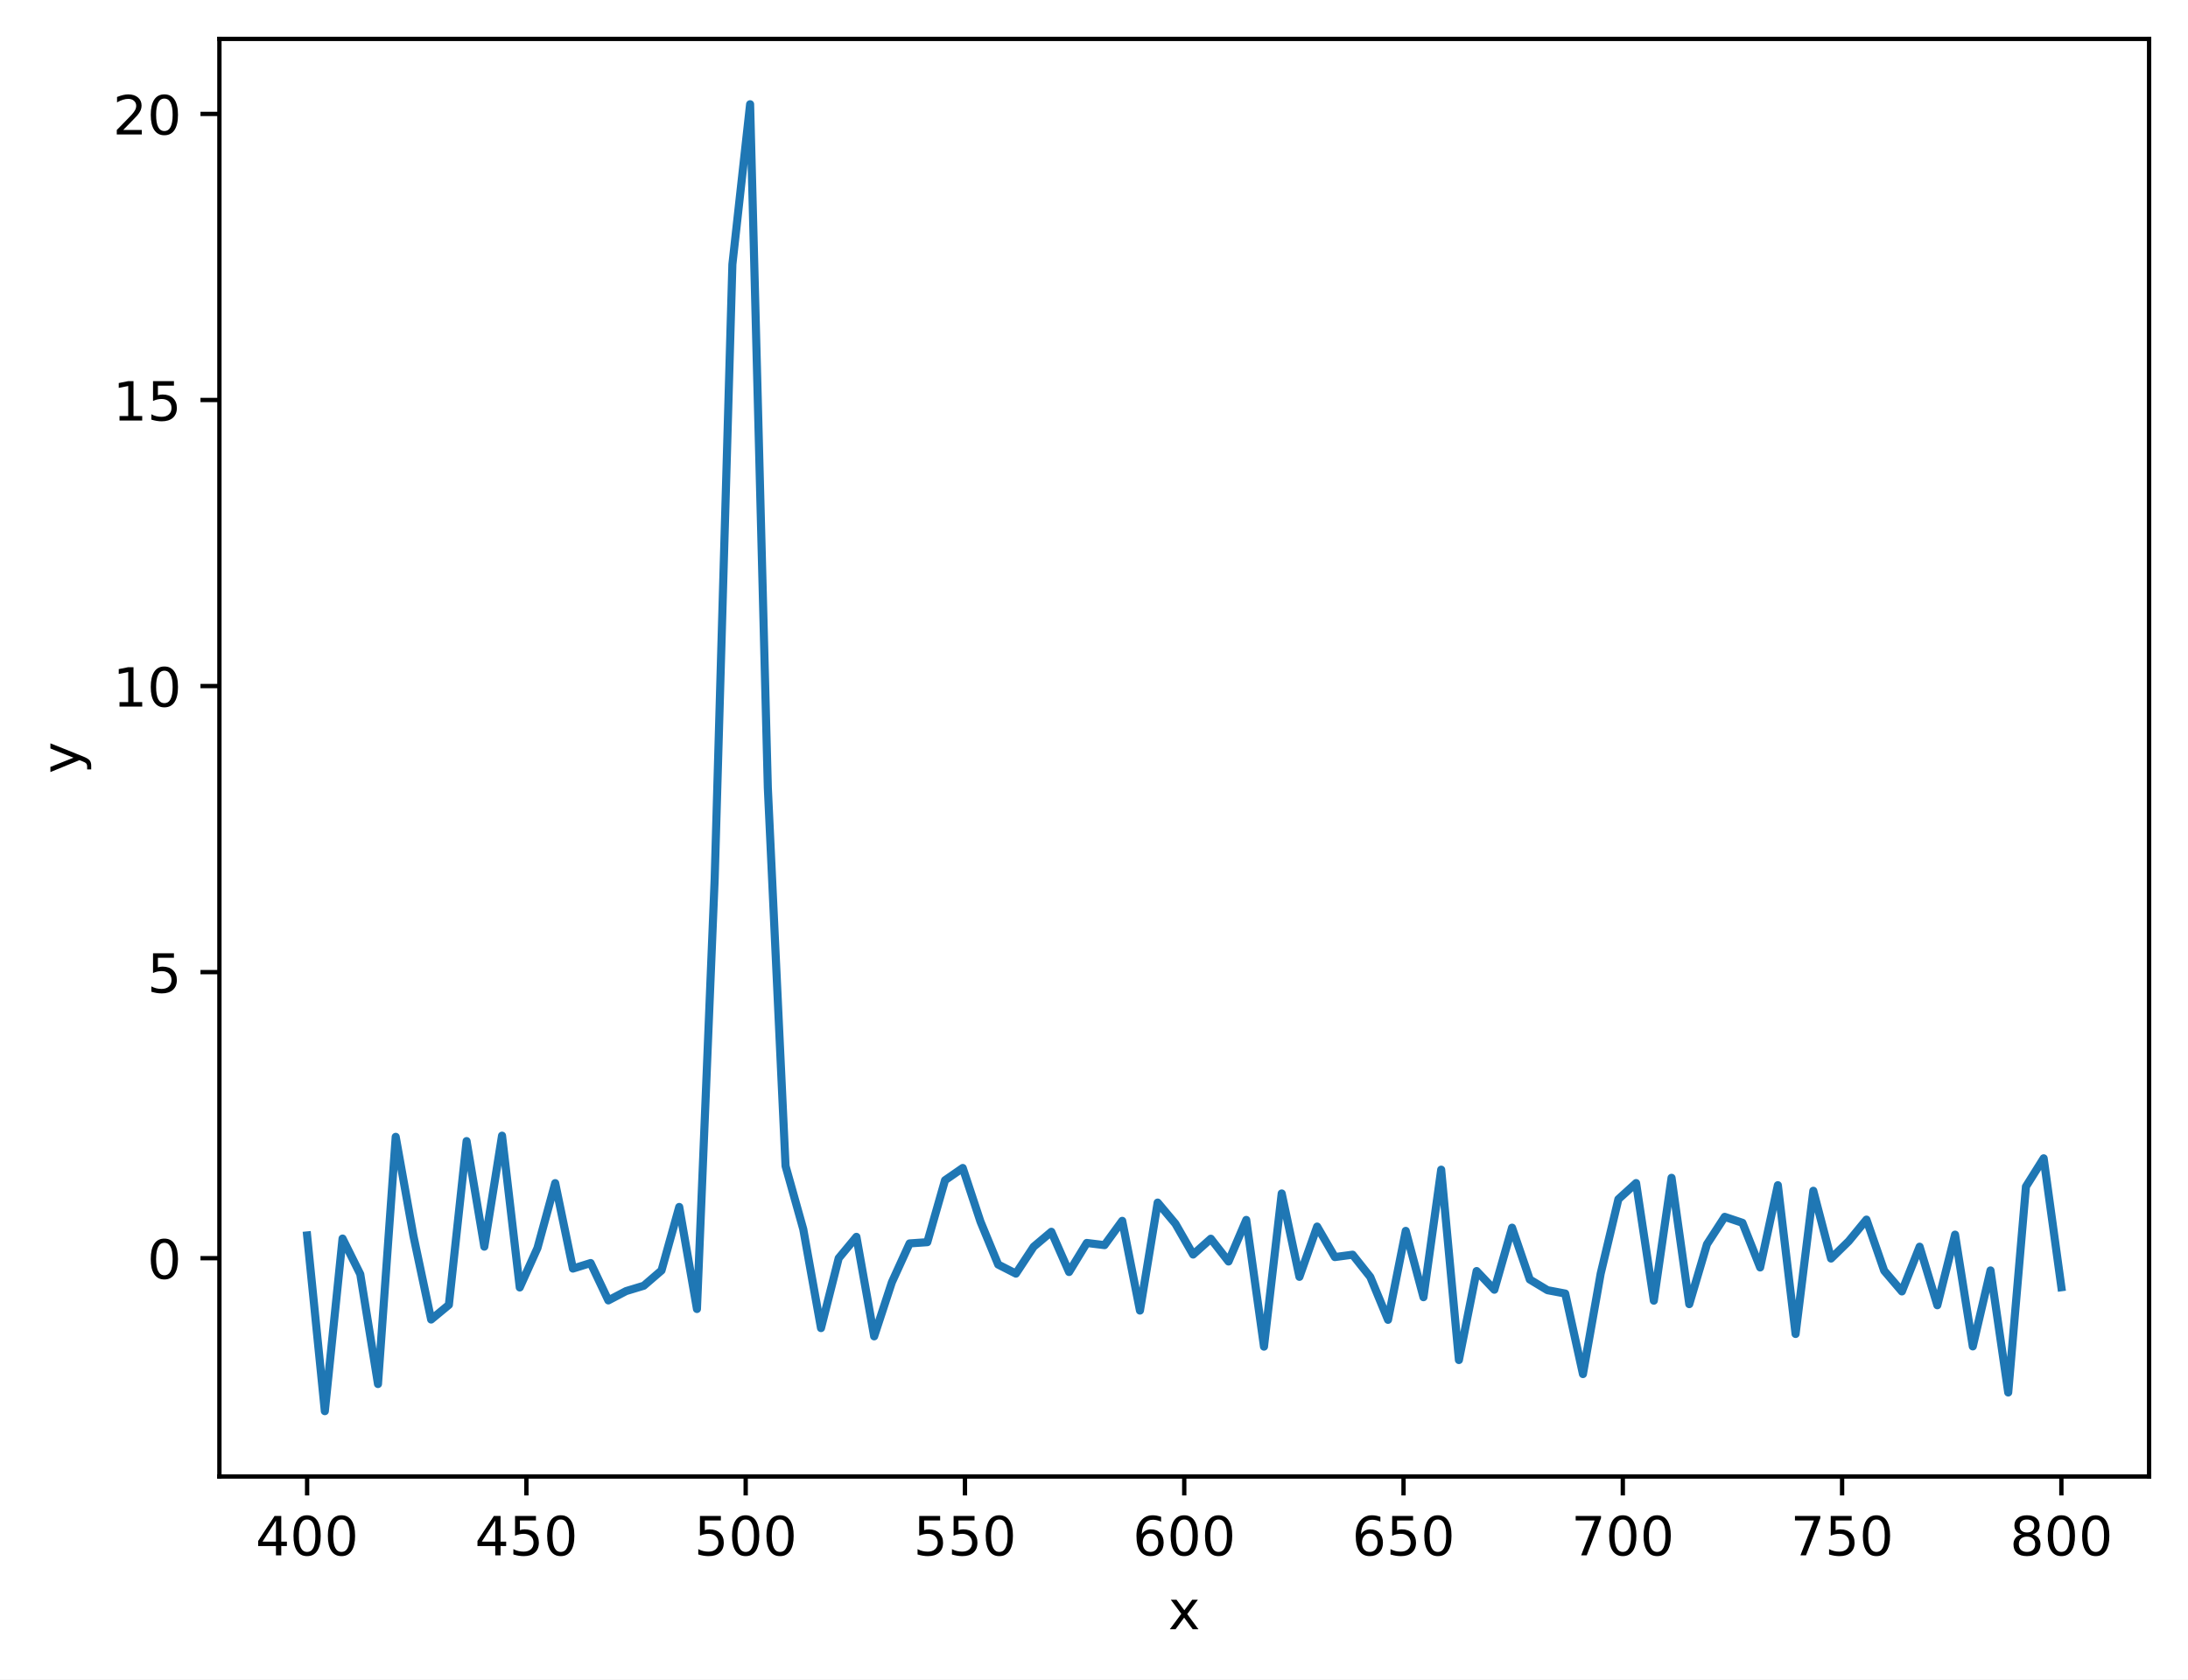
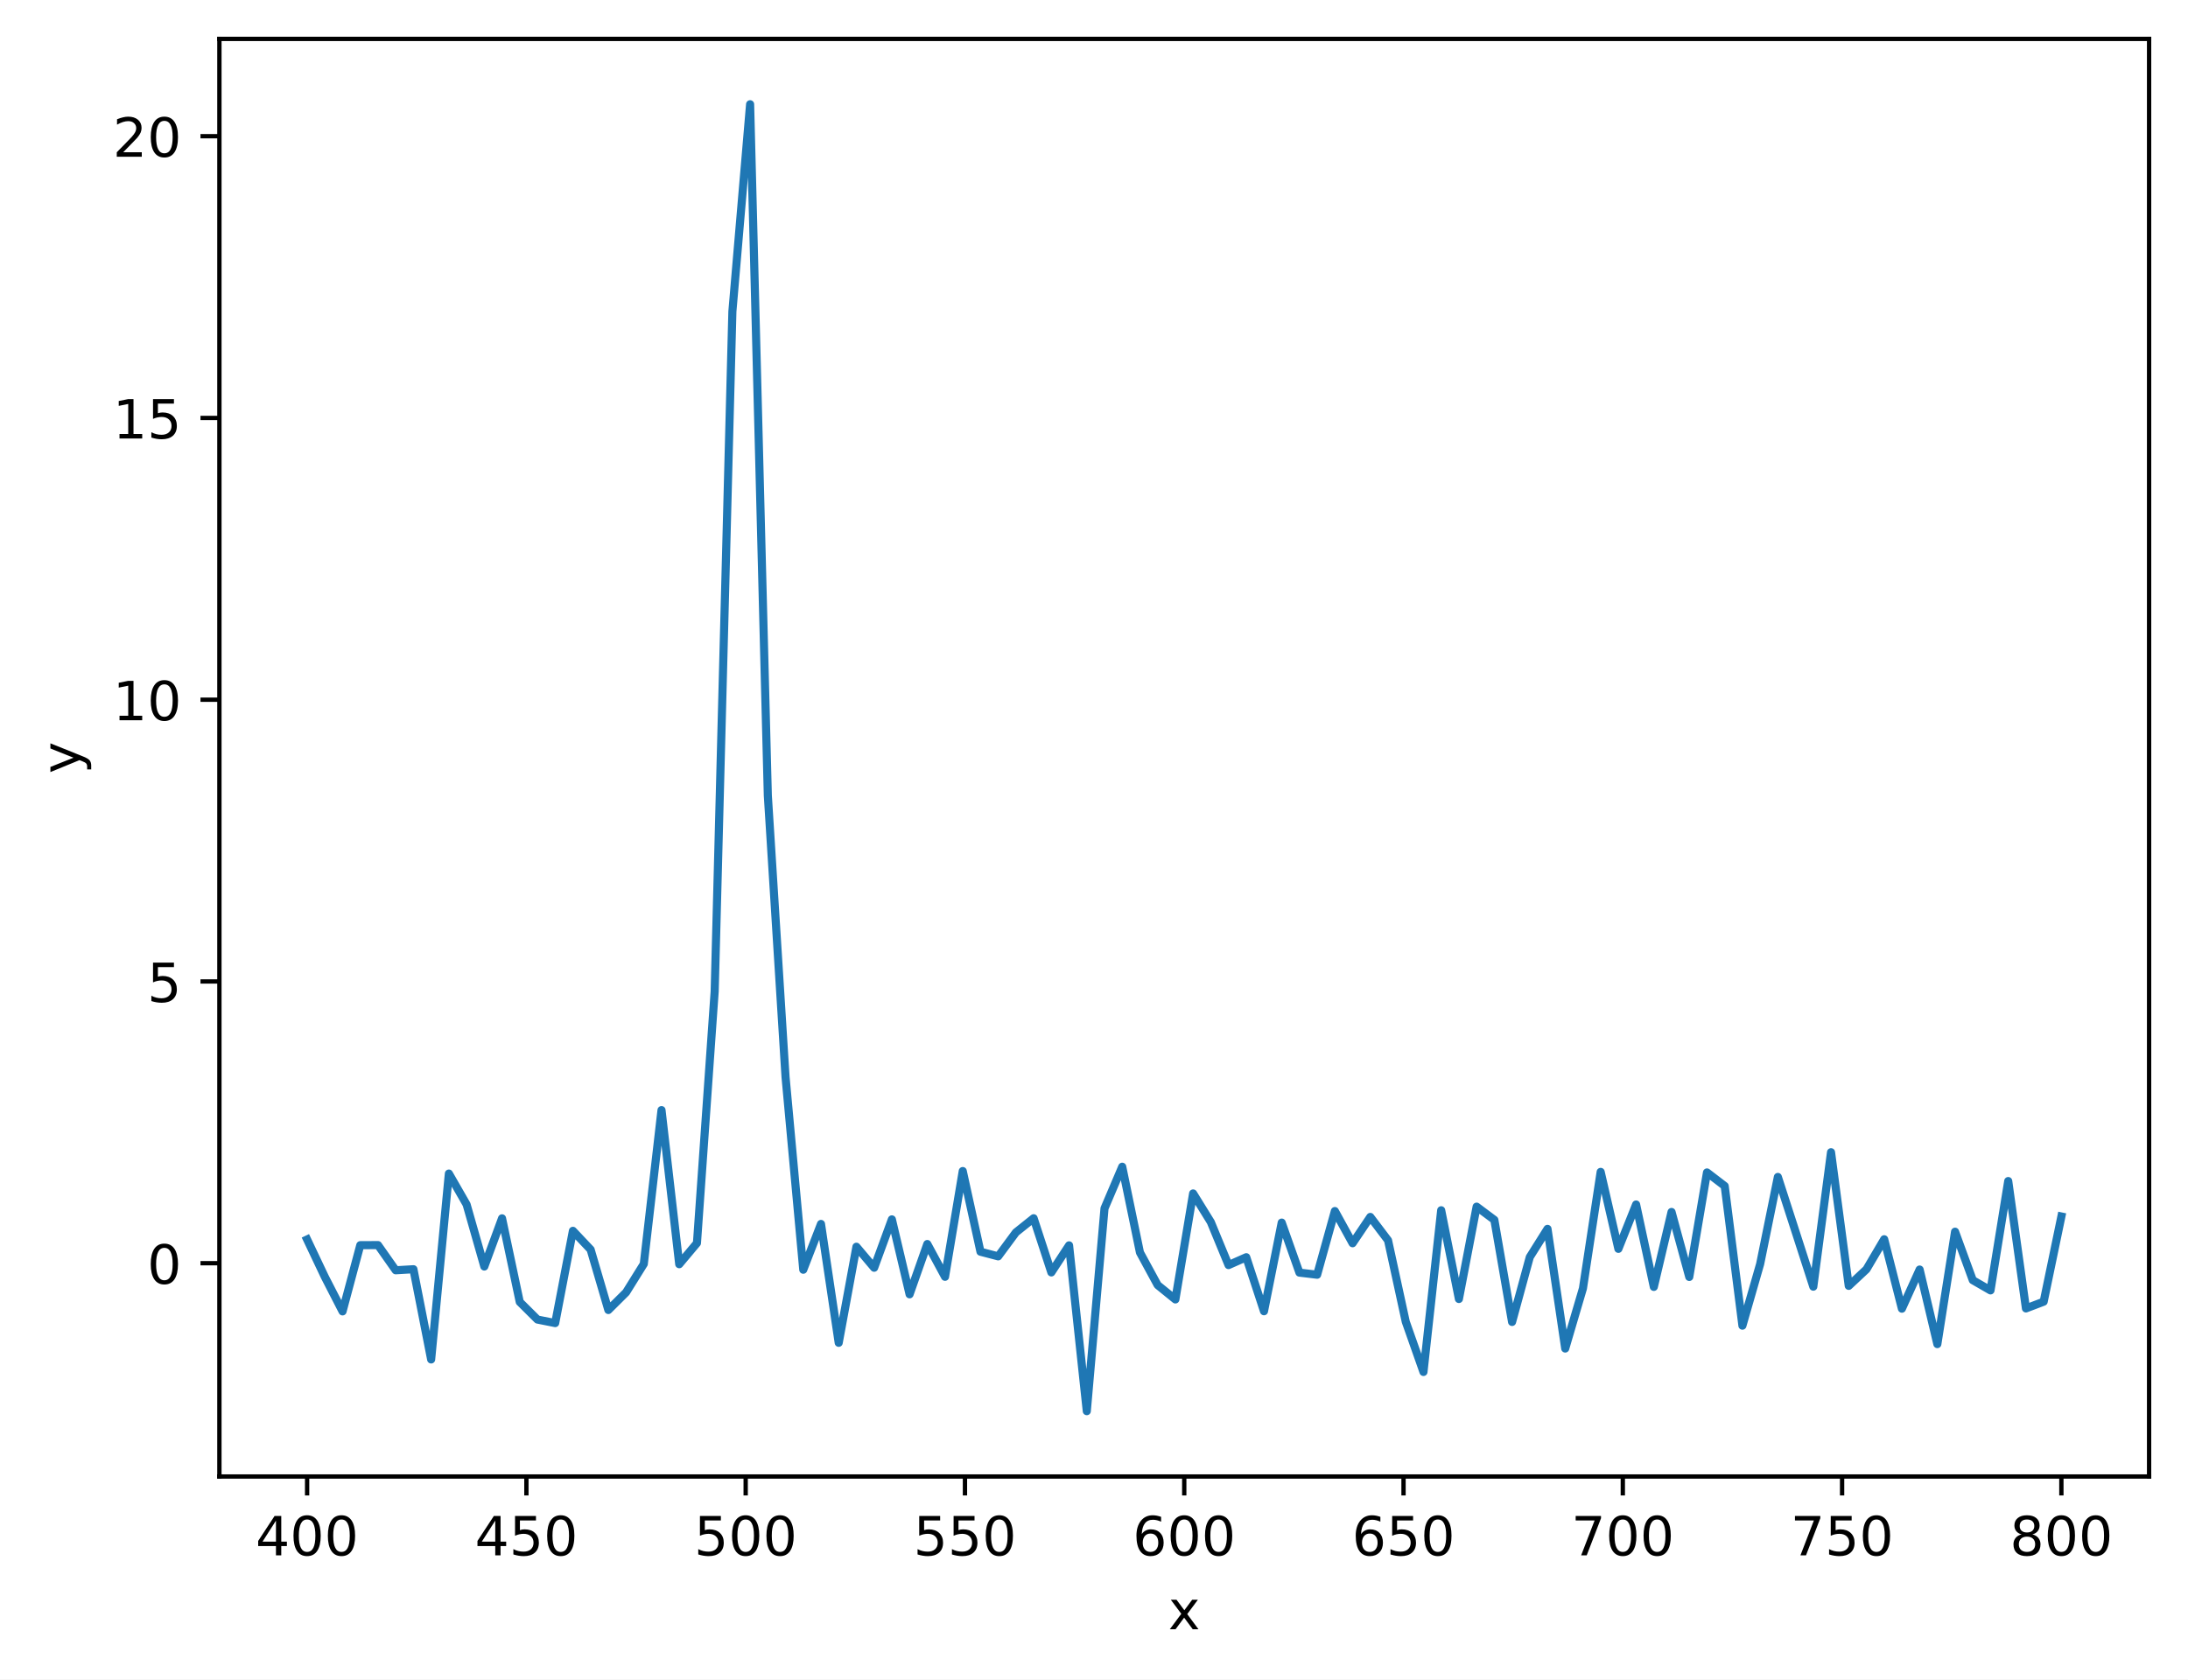
<svg xmlns="http://www.w3.org/2000/svg" xmlns:xlink="http://www.w3.org/1999/xlink" height="310.868pt" version="1.1" viewBox="0 0 404.923 310.868" width="404.923pt">
  <defs>
    <style type="text/css">
*{stroke-linecap:butt;stroke-linejoin:round;}
  </style>
  </defs>
  <g id="figure_1">
    <g id="patch_1">
      <path d="M 0 310.868  L 404.923 310.868  L 404.923 0  L 0 0  z " style="fill:#ffffff;" />
    </g>
    <g id="axes_1">
      <g id="patch_2">
        <path d="M 40.603 273.312  L 397.723 273.312  L 397.723 7.2  L 40.603 7.2  z " style="fill:#ffffff;" />
      </g>
      <g id="matplotlib.axis_1">
        <g id="xtick_1">
          <g id="line2d_1">
            <defs>
-               <path d="M 0 0  L 0 3.5  " id="m90432c0876" style="stroke:#000000;stroke-width:0.8;" />
-             </defs>
-             <g>
-               <use style="stroke:#000000;stroke-width:0.8;" x="56.836" xlink:href="#m90432c0876" y="273.312" />
+               <path d="M 0 0  L 0 3.5  " id="m7b11361769" style="stroke:#000000;stroke-width:0.8;" />
+             </defs>
+             <g>
+               <use style="stroke:#000000;stroke-width:0.8;" x="56.836" xlink:href="#m7b11361769" y="273.312" />
            </g>
          </g>
          <g id="text_1">
            <defs>
              <path d="M 37.797 64.312  L 12.891 25.391  L 37.797 25.391  z M 35.203 72.906  L 47.609 72.906  L 47.609 25.391  L 58.016 25.391  L 58.016 17.188  L 47.609 17.188  L 47.609 0  L 37.797 0  L 37.797 17.188  L 4.891 17.188  L 4.891 26.703  z " id="DejaVuSans-52" />
              <path d="M 31.781 66.406  Q 24.172 66.406 20.328 58.906  Q 16.5 51.422 16.5 36.375  Q 16.5 21.391 20.328 13.891  Q 24.172 6.391 31.781 6.391  Q 39.453 6.391 43.281 13.891  Q 47.125 21.391 47.125 36.375  Q 47.125 51.422 43.281 58.906  Q 39.453 66.406 31.781 66.406  z M 31.781 74.219  Q 44.047 74.219 50.516 64.516  Q 56.984 54.828 56.984 36.375  Q 56.984 17.969 50.516 8.266  Q 44.047 -1.422 31.781 -1.422  Q 19.531 -1.422 13.062 8.266  Q 6.594 17.969 6.594 36.375  Q 6.594 54.828 13.062 64.516  Q 19.531 74.219 31.781 74.219  z " id="DejaVuSans-48" />
            </defs>
            <g transform="translate(47.2921 287.9104)scale(0.1 -0.1)">
              <use xlink:href="#DejaVuSans-52" />
              <use x="63.623" xlink:href="#DejaVuSans-48" />
              <use x="127.246" xlink:href="#DejaVuSans-48" />
            </g>
          </g>
        </g>
        <g id="xtick_2">
          <g id="line2d_2">
            <g>
-               <use style="stroke:#000000;stroke-width:0.8;" x="97.418" xlink:href="#m90432c0876" y="273.312" />
+               <use style="stroke:#000000;stroke-width:0.8;" x="97.418" xlink:href="#m7b11361769" y="273.312" />
            </g>
          </g>
          <g id="text_2">
            <defs>
              <path d="M 10.797 72.906  L 49.516 72.906  L 49.516 64.594  L 19.828 64.594  L 19.828 46.734  Q 21.969 47.469 24.109 47.828  Q 26.266 48.188 28.422 48.188  Q 40.625 48.188 47.75 41.5  Q 54.891 34.812 54.891 23.391  Q 54.891 11.625 47.562 5.094  Q 40.234 -1.422 26.906 -1.422  Q 22.312 -1.422 17.547 -0.641  Q 12.797 0.141 7.719 1.703  L 7.719 11.625  Q 12.109 9.234 16.797 8.062  Q 21.484 6.891 26.703 6.891  Q 35.156 6.891 40.078 11.328  Q 45.016 15.766 45.016 23.391  Q 45.016 31 40.078 35.438  Q 35.156 39.891 26.703 39.891  Q 22.75 39.891 18.812 39.016  Q 14.891 38.141 10.797 36.281  z " id="DejaVuSans-53" />
            </defs>
            <g transform="translate(87.87392 287.9104)scale(0.1 -0.1)">
              <use xlink:href="#DejaVuSans-52" />
              <use x="63.623" xlink:href="#DejaVuSans-53" />
              <use x="127.246" xlink:href="#DejaVuSans-48" />
            </g>
          </g>
        </g>
        <g id="xtick_3">
          <g id="line2d_3">
            <g>
-               <use style="stroke:#000000;stroke-width:0.8;" x="137.999" xlink:href="#m90432c0876" y="273.312" />
+               <use style="stroke:#000000;stroke-width:0.8;" x="137.999" xlink:href="#m7b11361769" y="273.312" />
            </g>
          </g>
          <g id="text_3">
            <g transform="translate(128.4557 287.9104)scale(0.1 -0.1)">
              <use xlink:href="#DejaVuSans-53" />
              <use x="63.623" xlink:href="#DejaVuSans-48" />
              <use x="127.246" xlink:href="#DejaVuSans-48" />
            </g>
          </g>
        </g>
        <g id="xtick_4">
          <g id="line2d_4">
            <g>
-               <use style="stroke:#000000;stroke-width:0.8;" x="178.581" xlink:href="#m90432c0876" y="273.312" />
+               <use style="stroke:#000000;stroke-width:0.8;" x="178.581" xlink:href="#m7b11361769" y="273.312" />
            </g>
          </g>
          <g id="text_4">
            <g transform="translate(169.0376 287.9104)scale(0.1 -0.1)">
              <use xlink:href="#DejaVuSans-53" />
              <use x="63.623" xlink:href="#DejaVuSans-53" />
              <use x="127.246" xlink:href="#DejaVuSans-48" />
            </g>
          </g>
        </g>
        <g id="xtick_5">
          <g id="line2d_5">
            <g>
-               <use style="stroke:#000000;stroke-width:0.8;" x="219.163" xlink:href="#m90432c0876" y="273.312" />
+               <use style="stroke:#000000;stroke-width:0.8;" x="219.163" xlink:href="#m7b11361769" y="273.312" />
            </g>
          </g>
          <g id="text_5">
            <defs>
              <path d="M 33.016 40.375  Q 26.375 40.375 22.484 35.828  Q 18.609 31.297 18.609 23.391  Q 18.609 15.531 22.484 10.953  Q 26.375 6.391 33.016 6.391  Q 39.656 6.391 43.531 10.953  Q 47.406 15.531 47.406 23.391  Q 47.406 31.297 43.531 35.828  Q 39.656 40.375 33.016 40.375  z M 52.594 71.297  L 52.594 62.312  Q 48.875 64.062 45.094 64.984  Q 41.312 65.922 37.594 65.922  Q 27.828 65.922 22.672 59.328  Q 17.531 52.734 16.797 39.406  Q 19.672 43.656 24.016 45.922  Q 28.375 48.188 33.594 48.188  Q 44.578 48.188 50.953 41.516  Q 57.328 34.859 57.328 23.391  Q 57.328 12.156 50.688 5.359  Q 44.047 -1.422 33.016 -1.422  Q 20.359 -1.422 13.672 8.266  Q 6.984 17.969 6.984 36.375  Q 6.984 53.656 15.188 63.938  Q 23.391 74.219 37.203 74.219  Q 40.922 74.219 44.703 73.484  Q 48.484 72.75 52.594 71.297  z " id="DejaVuSans-54" />
            </defs>
            <g transform="translate(209.6194 287.9104)scale(0.1 -0.1)">
              <use xlink:href="#DejaVuSans-54" />
              <use x="63.623" xlink:href="#DejaVuSans-48" />
              <use x="127.246" xlink:href="#DejaVuSans-48" />
            </g>
          </g>
        </g>
        <g id="xtick_6">
          <g id="line2d_6">
            <g>
-               <use style="stroke:#000000;stroke-width:0.8;" x="259.745" xlink:href="#m90432c0876" y="273.312" />
+               <use style="stroke:#000000;stroke-width:0.8;" x="259.745" xlink:href="#m7b11361769" y="273.312" />
            </g>
          </g>
          <g id="text_6">
            <g transform="translate(250.2012 287.9104)scale(0.1 -0.1)">
              <use xlink:href="#DejaVuSans-54" />
              <use x="63.623" xlink:href="#DejaVuSans-53" />
              <use x="127.246" xlink:href="#DejaVuSans-48" />
            </g>
          </g>
        </g>
        <g id="xtick_7">
          <g id="line2d_7">
            <g>
-               <use style="stroke:#000000;stroke-width:0.8;" x="300.327" xlink:href="#m90432c0876" y="273.312" />
+               <use style="stroke:#000000;stroke-width:0.8;" x="300.327" xlink:href="#m7b11361769" y="273.312" />
            </g>
          </g>
          <g id="text_7">
            <defs>
              <path d="M 8.203 72.906  L 55.078 72.906  L 55.078 68.703  L 28.609 0  L 18.312 0  L 43.219 64.594  L 8.203 64.594  z " id="DejaVuSans-55" />
            </defs>
            <g transform="translate(290.783 287.9104)scale(0.1 -0.1)">
              <use xlink:href="#DejaVuSans-55" />
              <use x="63.623" xlink:href="#DejaVuSans-48" />
              <use x="127.246" xlink:href="#DejaVuSans-48" />
            </g>
          </g>
        </g>
        <g id="xtick_8">
          <g id="line2d_8">
            <g>
-               <use style="stroke:#000000;stroke-width:0.8;" x="340.909" xlink:href="#m90432c0876" y="273.312" />
+               <use style="stroke:#000000;stroke-width:0.8;" x="340.909" xlink:href="#m7b11361769" y="273.312" />
            </g>
          </g>
          <g id="text_8">
            <g transform="translate(331.3648 287.9104)scale(0.1 -0.1)">
              <use xlink:href="#DejaVuSans-55" />
              <use x="63.623" xlink:href="#DejaVuSans-53" />
              <use x="127.246" xlink:href="#DejaVuSans-48" />
            </g>
          </g>
        </g>
        <g id="xtick_9">
          <g id="line2d_9">
            <g>
-               <use style="stroke:#000000;stroke-width:0.8;" x="381.49" xlink:href="#m90432c0876" y="273.312" />
+               <use style="stroke:#000000;stroke-width:0.8;" x="381.49" xlink:href="#m7b11361769" y="273.312" />
            </g>
          </g>
          <g id="text_9">
            <defs>
              <path d="M 31.781 34.625  Q 24.75 34.625 20.719 30.859  Q 16.703 27.094 16.703 20.516  Q 16.703 13.922 20.719 10.156  Q 24.75 6.391 31.781 6.391  Q 38.812 6.391 42.859 10.172  Q 46.922 13.969 46.922 20.516  Q 46.922 27.094 42.891 30.859  Q 38.875 34.625 31.781 34.625  z M 21.922 38.812  Q 15.578 40.375 12.031 44.719  Q 8.5 49.078 8.5 55.328  Q 8.5 64.062 14.719 69.141  Q 20.953 74.219 31.781 74.219  Q 42.672 74.219 48.875 69.141  Q 55.078 64.062 55.078 55.328  Q 55.078 49.078 51.531 44.719  Q 48 40.375 41.703 38.812  Q 48.828 37.156 52.797 32.312  Q 56.781 27.484 56.781 20.516  Q 56.781 9.906 50.312 4.234  Q 43.844 -1.422 31.781 -1.422  Q 19.734 -1.422 13.25 4.234  Q 6.781 9.906 6.781 20.516  Q 6.781 27.484 10.781 32.312  Q 14.797 37.156 21.922 38.812  z M 18.312 54.391  Q 18.312 48.734 21.844 45.562  Q 25.391 42.391 31.781 42.391  Q 38.141 42.391 41.719 45.562  Q 45.312 48.734 45.312 54.391  Q 45.312 60.062 41.719 63.234  Q 38.141 66.406 31.781 66.406  Q 25.391 66.406 21.844 63.234  Q 18.312 60.062 18.312 54.391  z " id="DejaVuSans-56" />
            </defs>
            <g transform="translate(371.9466 287.9104)scale(0.1 -0.1)">
              <use xlink:href="#DejaVuSans-56" />
              <use x="63.623" xlink:href="#DejaVuSans-48" />
              <use x="127.246" xlink:href="#DejaVuSans-48" />
            </g>
          </g>
        </g>
        <g id="text_10">
          <defs>
            <path d="M 54.891 54.688  L 35.109 28.078  L 55.906 0  L 45.312 0  L 29.391 21.484  L 13.484 0  L 2.875 0  L 24.125 28.609  L 4.688 54.688  L 15.281 54.688  L 29.781 35.203  L 44.281 54.688  z " id="DejaVuSans-120" />
          </defs>
          <g transform="translate(216.2038 301.5886)scale(0.1 -0.1)">
            <use xlink:href="#DejaVuSans-120" />
          </g>
        </g>
      </g>
      <g id="matplotlib.axis_2">
        <g id="ytick_1">
          <g id="line2d_10">
            <defs>
-               <path d="M 0 0  L -3.5 0  " id="m17f099ab81" style="stroke:#000000;stroke-width:0.8;" />
-             </defs>
-             <g>
-               <use style="stroke:#000000;stroke-width:0.8;" x="40.603" xlink:href="#m17f099ab81" y="232.898" />
+               <path d="M 0 0  L -3.5 0  " id="ma5994993d3" style="stroke:#000000;stroke-width:0.8;" />
+             </defs>
+             <g>
+               <use style="stroke:#000000;stroke-width:0.8;" x="40.603" xlink:href="#ma5994993d3" y="233.829" />
            </g>
          </g>
          <g id="text_11">
-             <g transform="translate(27.24063 236.6974)scale(0.1 -0.1)">
+             <g transform="translate(27.24063 237.6283)scale(0.1 -0.1)">
              <use xlink:href="#DejaVuSans-48" />
            </g>
          </g>
        </g>
        <g id="ytick_2">
          <g id="line2d_11">
            <g>
-               <use style="stroke:#000000;stroke-width:0.8;" x="40.603" xlink:href="#m17f099ab81" y="179.947" />
+               <use style="stroke:#000000;stroke-width:0.8;" x="40.603" xlink:href="#ma5994993d3" y="181.676" />
            </g>
          </g>
          <g id="text_12">
-             <g transform="translate(27.24063 183.7462)scale(0.1 -0.1)">
+             <g transform="translate(27.24063 185.4753)scale(0.1 -0.1)">
              <use xlink:href="#DejaVuSans-53" />
            </g>
          </g>
        </g>
        <g id="ytick_3">
          <g id="line2d_12">
            <g>
-               <use style="stroke:#000000;stroke-width:0.8;" x="40.603" xlink:href="#m17f099ab81" y="126.996" />
+               <use style="stroke:#000000;stroke-width:0.8;" x="40.603" xlink:href="#ma5994993d3" y="129.523" />
            </g>
          </g>
          <g id="text_13">
            <defs>
              <path d="M 12.406 8.297  L 28.516 8.297  L 28.516 63.922  L 10.984 60.406  L 10.984 69.391  L 28.422 72.906  L 38.281 72.906  L 38.281 8.297  L 54.391 8.297  L 54.391 0  L 12.406 0  z " id="DejaVuSans-49" />
            </defs>
-             <g transform="translate(20.87813 130.795)scale(0.1 -0.1)">
+             <g transform="translate(20.87813 133.3222)scale(0.1 -0.1)">
              <use xlink:href="#DejaVuSans-49" />
              <use x="63.623" xlink:href="#DejaVuSans-48" />
            </g>
          </g>
        </g>
        <g id="ytick_4">
          <g id="line2d_13">
            <g>
-               <use style="stroke:#000000;stroke-width:0.8;" x="40.603" xlink:href="#m17f099ab81" y="74.045" />
+               <use style="stroke:#000000;stroke-width:0.8;" x="40.603" xlink:href="#ma5994993d3" y="77.37" />
            </g>
          </g>
          <g id="text_14">
-             <g transform="translate(20.87813 77.84382)scale(0.1 -0.1)">
+             <g transform="translate(20.87813 81.16921)scale(0.1 -0.1)">
              <use xlink:href="#DejaVuSans-49" />
              <use x="63.623" xlink:href="#DejaVuSans-53" />
            </g>
          </g>
        </g>
        <g id="ytick_5">
          <g id="line2d_14">
            <g>
-               <use style="stroke:#000000;stroke-width:0.8;" x="40.603" xlink:href="#m17f099ab81" y="21.093" />
+               <use style="stroke:#000000;stroke-width:0.8;" x="40.603" xlink:href="#ma5994993d3" y="25.217" />
            </g>
          </g>
          <g id="text_15">
            <defs>
              <path d="M 19.188 8.297  L 53.609 8.297  L 53.609 0  L 7.328 0  L 7.328 8.297  Q 12.938 14.109 22.625 23.891  Q 32.328 33.688 34.812 36.531  Q 39.547 41.844 41.422 45.531  Q 43.312 49.219 43.312 52.781  Q 43.312 58.594 39.234 62.25  Q 35.156 65.922 28.609 65.922  Q 23.969 65.922 18.812 64.312  Q 13.672 62.703 7.812 59.422  L 7.812 69.391  Q 13.766 71.781 18.938 73  Q 24.125 74.219 28.422 74.219  Q 39.75 74.219 46.484 68.547  Q 53.219 62.891 53.219 53.422  Q 53.219 48.922 51.531 44.891  Q 49.859 40.875 45.406 35.406  Q 44.188 33.984 37.641 27.219  Q 31.109 20.453 19.188 8.297  z " id="DejaVuSans-50" />
            </defs>
-             <g transform="translate(20.87813 24.89261)scale(0.1 -0.1)">
+             <g transform="translate(20.87813 29.01618)scale(0.1 -0.1)">
              <use xlink:href="#DejaVuSans-50" />
              <use x="63.623" xlink:href="#DejaVuSans-48" />
            </g>
          </g>
        </g>
        <g id="text_16">
          <defs>
            <path d="M 32.172 -5.078  Q 28.375 -14.844 24.75 -17.812  Q 21.141 -20.797 15.094 -20.797  L 7.906 -20.797  L 7.906 -13.281  L 13.188 -13.281  Q 16.891 -13.281 18.938 -11.516  Q 21 -9.766 23.484 -3.219  L 25.094 0.875  L 2.984 54.688  L 12.5 54.688  L 29.594 11.922  L 46.688 54.688  L 56.203 54.688  z " id="DejaVuSans-121" />
          </defs>
          <g transform="translate(14.79844 143.2154)rotate(-90)scale(0.1 -0.1)">
            <use xlink:href="#DejaVuSans-121" />
          </g>
        </g>
      </g>
      <g id="line2d_15">
-         <path clip-path="url(#pa327541949)" d="M 56.836 228.687  L 60.115 261.216  L 63.395 229.267  L 66.674 235.862  L 69.953 256.194  L 73.233 210.437  L 76.512 228.782  L 79.791 244.254  L 83.071 241.538  L 86.35 211.224  L 89.629 230.765  L 92.909 210.223  L 96.188 238.318  L 99.467 231.014  L 102.747 219.008  L 106.026 234.824  L 109.305 233.8  L 112.585 240.715  L 115.864 238.991  L 119.143 237.998  L 122.423 235.17  L 125.702 223.417  L 128.981 242.306  L 132.261 162.691  L 135.54 48.935  L 138.819 19.296  L 142.099 145.808  L 145.378 215.835  L 148.657 227.531  L 151.937 245.84  L 155.216 232.897  L 158.495 228.949  L 161.775 247.367  L 165.054 237.359  L 168.333 230.166  L 171.613 229.939  L 174.892 218.472  L 178.171 216.203  L 181.451 226.127  L 184.73 234.08  L 188.009 235.757  L 191.289 230.782  L 194.568 228.012  L 197.847 235.459  L 201.127 230.08  L 204.406 230.483  L 207.685 225.988  L 210.965 242.596  L 214.244 222.608  L 217.523 226.511  L 220.803 232.225  L 224.082 229.298  L 227.361 233.511  L 230.641 225.816  L 233.92 249.272  L 237.199 220.919  L 240.479 236.354  L 243.758 227.047  L 247.038 232.695  L 250.317 232.254  L 253.596 236.38  L 256.876 244.311  L 260.155 227.845  L 263.434 240.121  L 266.714 216.516  L 269.993 251.753  L 273.272 235.28  L 276.552 238.736  L 279.831 227.253  L 283.11 236.846  L 286.39 238.825  L 289.669 239.444  L 292.948 254.352  L 296.228 235.767  L 299.507 221.98  L 302.786 218.997  L 306.066 240.762  L 309.345 218.024  L 312.624 241.406  L 315.904 230.312  L 319.183 225.249  L 322.462 226.348  L 325.742 234.613  L 329.021 219.388  L 332.3 246.928  L 335.58 220.422  L 338.859 232.965  L 342.138 229.752  L 345.418 225.76  L 348.697 235.214  L 351.976 239.053  L 355.256 230.775  L 358.535 241.611  L 361.814 228.541  L 365.094 249.228  L 368.373 235.166  L 371.652 257.758  L 374.932 219.646  L 378.211 214.411  L 381.49 238.275  " style="fill:none;stroke:#1f77b4;stroke-linecap:square;stroke-width:1.5;" />
+         <path clip-path="url(#p6247a59f5b)" d="M 56.836 229.439  L 60.115 236.357  L 63.395 242.747  L 66.674 230.492  L 69.953 230.475  L 73.233 235.138  L 76.512 234.942  L 79.791 251.645  L 83.071 217.236  L 86.35 222.953  L 89.629 234.442  L 92.909 225.523  L 96.188 241.001  L 99.467 244.259  L 102.747 244.914  L 106.026 227.835  L 109.305 231.305  L 112.585 242.492  L 115.864 239.234  L 119.143 233.971  L 122.423 205.486  L 125.702 234.015  L 128.981 230.111  L 132.261 183.524  L 135.54 57.654  L 138.819 19.296  L 142.099 147.254  L 145.378 199.381  L 148.657 235.035  L 151.937 226.561  L 155.216 248.565  L 158.495 230.781  L 161.775 234.667  L 165.054 225.716  L 168.333 239.587  L 171.613 230.278  L 174.892 236.344  L 178.171 216.768  L 181.451 231.701  L 184.73 232.559  L 188.009 228.126  L 191.289 225.506  L 194.568 235.533  L 197.847 230.524  L 201.127 261.216  L 204.406 223.681  L 207.685 215.971  L 210.965 231.842  L 214.244 237.877  L 217.523 240.537  L 220.803 220.915  L 224.082 226.223  L 227.361 234.176  L 230.641 232.722  L 233.92 242.72  L 237.199 226.313  L 240.479 235.571  L 243.758 235.962  L 247.038 224.175  L 250.317 230.133  L 253.596 225.263  L 256.876 229.592  L 260.155 244.654  L 263.434 253.96  L 266.714 224.028  L 269.993 240.454  L 273.272 223.36  L 276.552 225.811  L 279.831 244.704  L 283.11 232.697  L 286.39 227.474  L 289.669 249.622  L 292.948 238.489  L 296.228 216.923  L 299.507 231.17  L 302.786 222.96  L 306.066 238.215  L 309.345 224.344  L 312.624 236.373  L 315.904 217.027  L 319.183 219.538  L 322.462 245.389  L 325.742 233.974  L 329.021 217.861  L 332.3 228.01  L 335.58 238.172  L 338.859 213.285  L 342.138 238.024  L 345.418 234.956  L 348.697 229.396  L 351.976 242.247  L 355.256 235.001  L 358.535 248.804  L 361.814 227.997  L 365.094 236.969  L 368.373 238.861  L 371.652 218.622  L 374.932 242.2  L 378.211 240.951  L 381.49 225.18  " style="fill:none;stroke:#1f77b4;stroke-linecap:square;stroke-width:1.5;" />
      </g>
      <g id="patch_3">
        <path d="M 40.603 273.312  L 40.603 7.2  " style="fill:none;stroke:#000000;stroke-linecap:square;stroke-linejoin:miter;stroke-width:0.8;" />
      </g>
      <g id="patch_4">
        <path d="M 397.723 273.312  L 397.723 7.2  " style="fill:none;stroke:#000000;stroke-linecap:square;stroke-linejoin:miter;stroke-width:0.8;" />
      </g>
      <g id="patch_5">
        <path d="M 40.603 273.312  L 397.723 273.312  " style="fill:none;stroke:#000000;stroke-linecap:square;stroke-linejoin:miter;stroke-width:0.8;" />
      </g>
      <g id="patch_6">
        <path d="M 40.603 7.2  L 397.723 7.2  " style="fill:none;stroke:#000000;stroke-linecap:square;stroke-linejoin:miter;stroke-width:0.8;" />
      </g>
    </g>
  </g>
  <defs>
-     <clipPath id="pa327541949">
+     <clipPath id="p6247a59f5b">
      <rect height="266.112" width="357.12" x="40.603" y="7.2" />
    </clipPath>
  </defs>
</svg>
